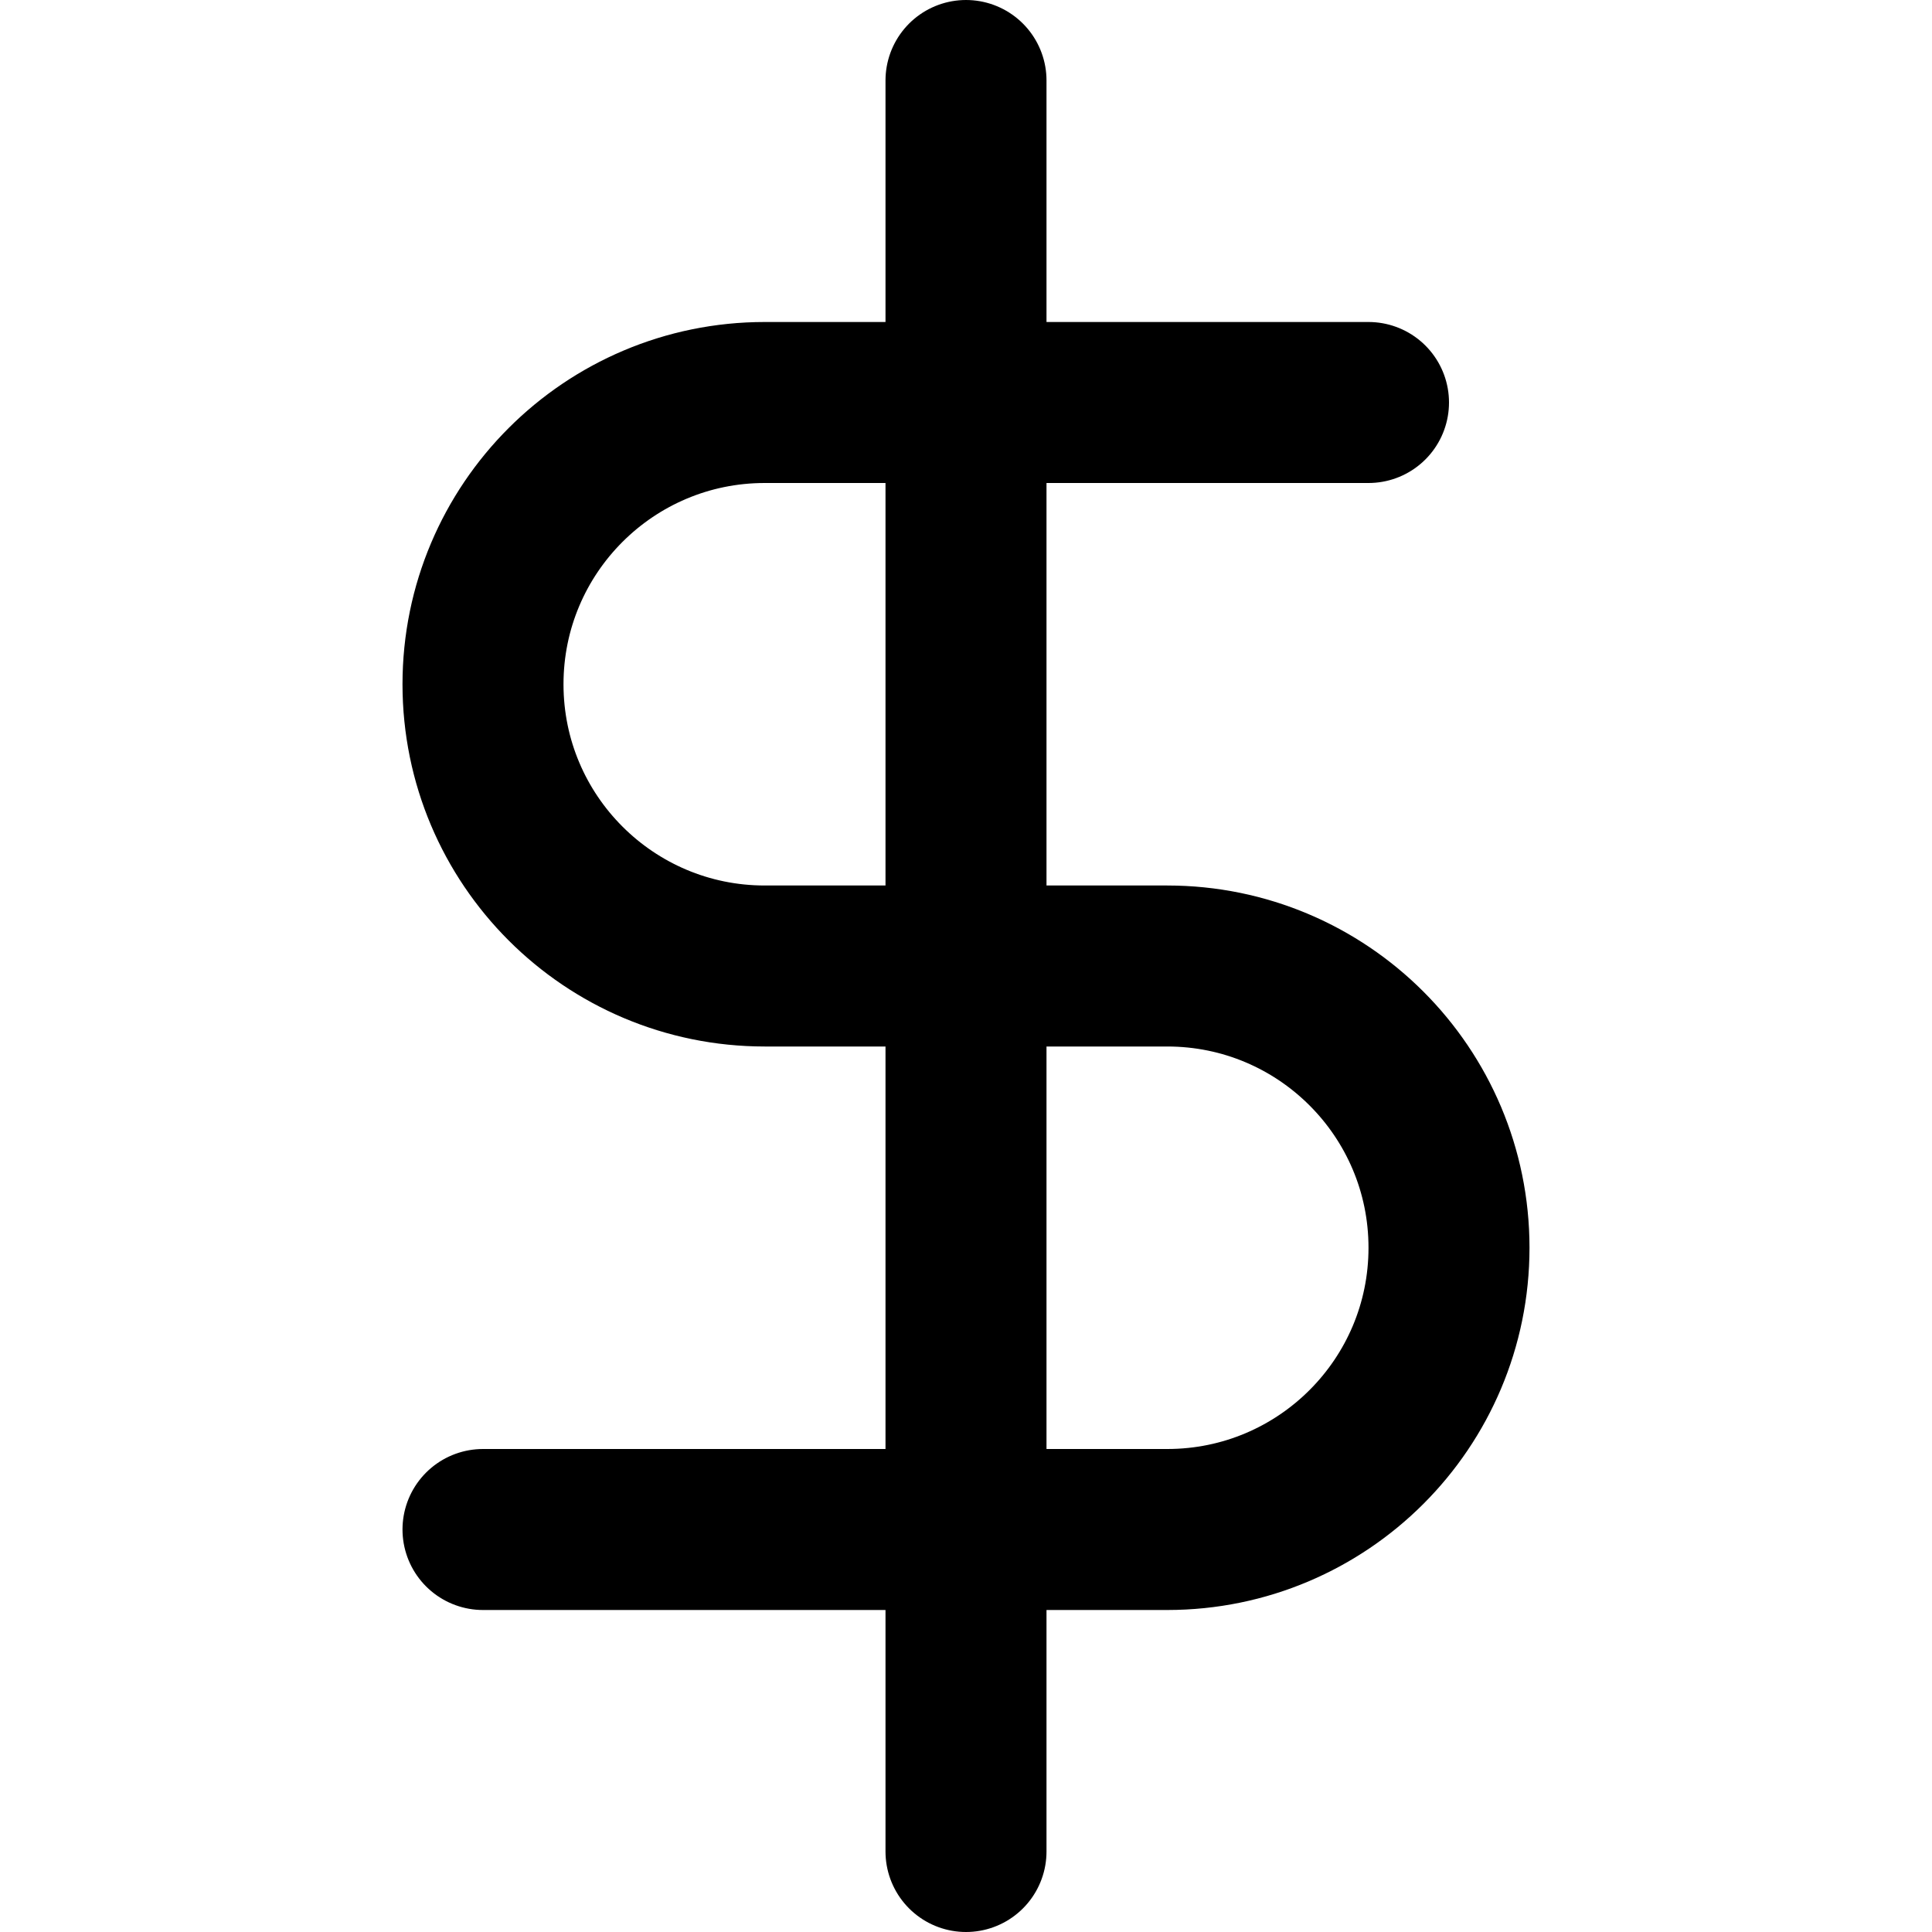
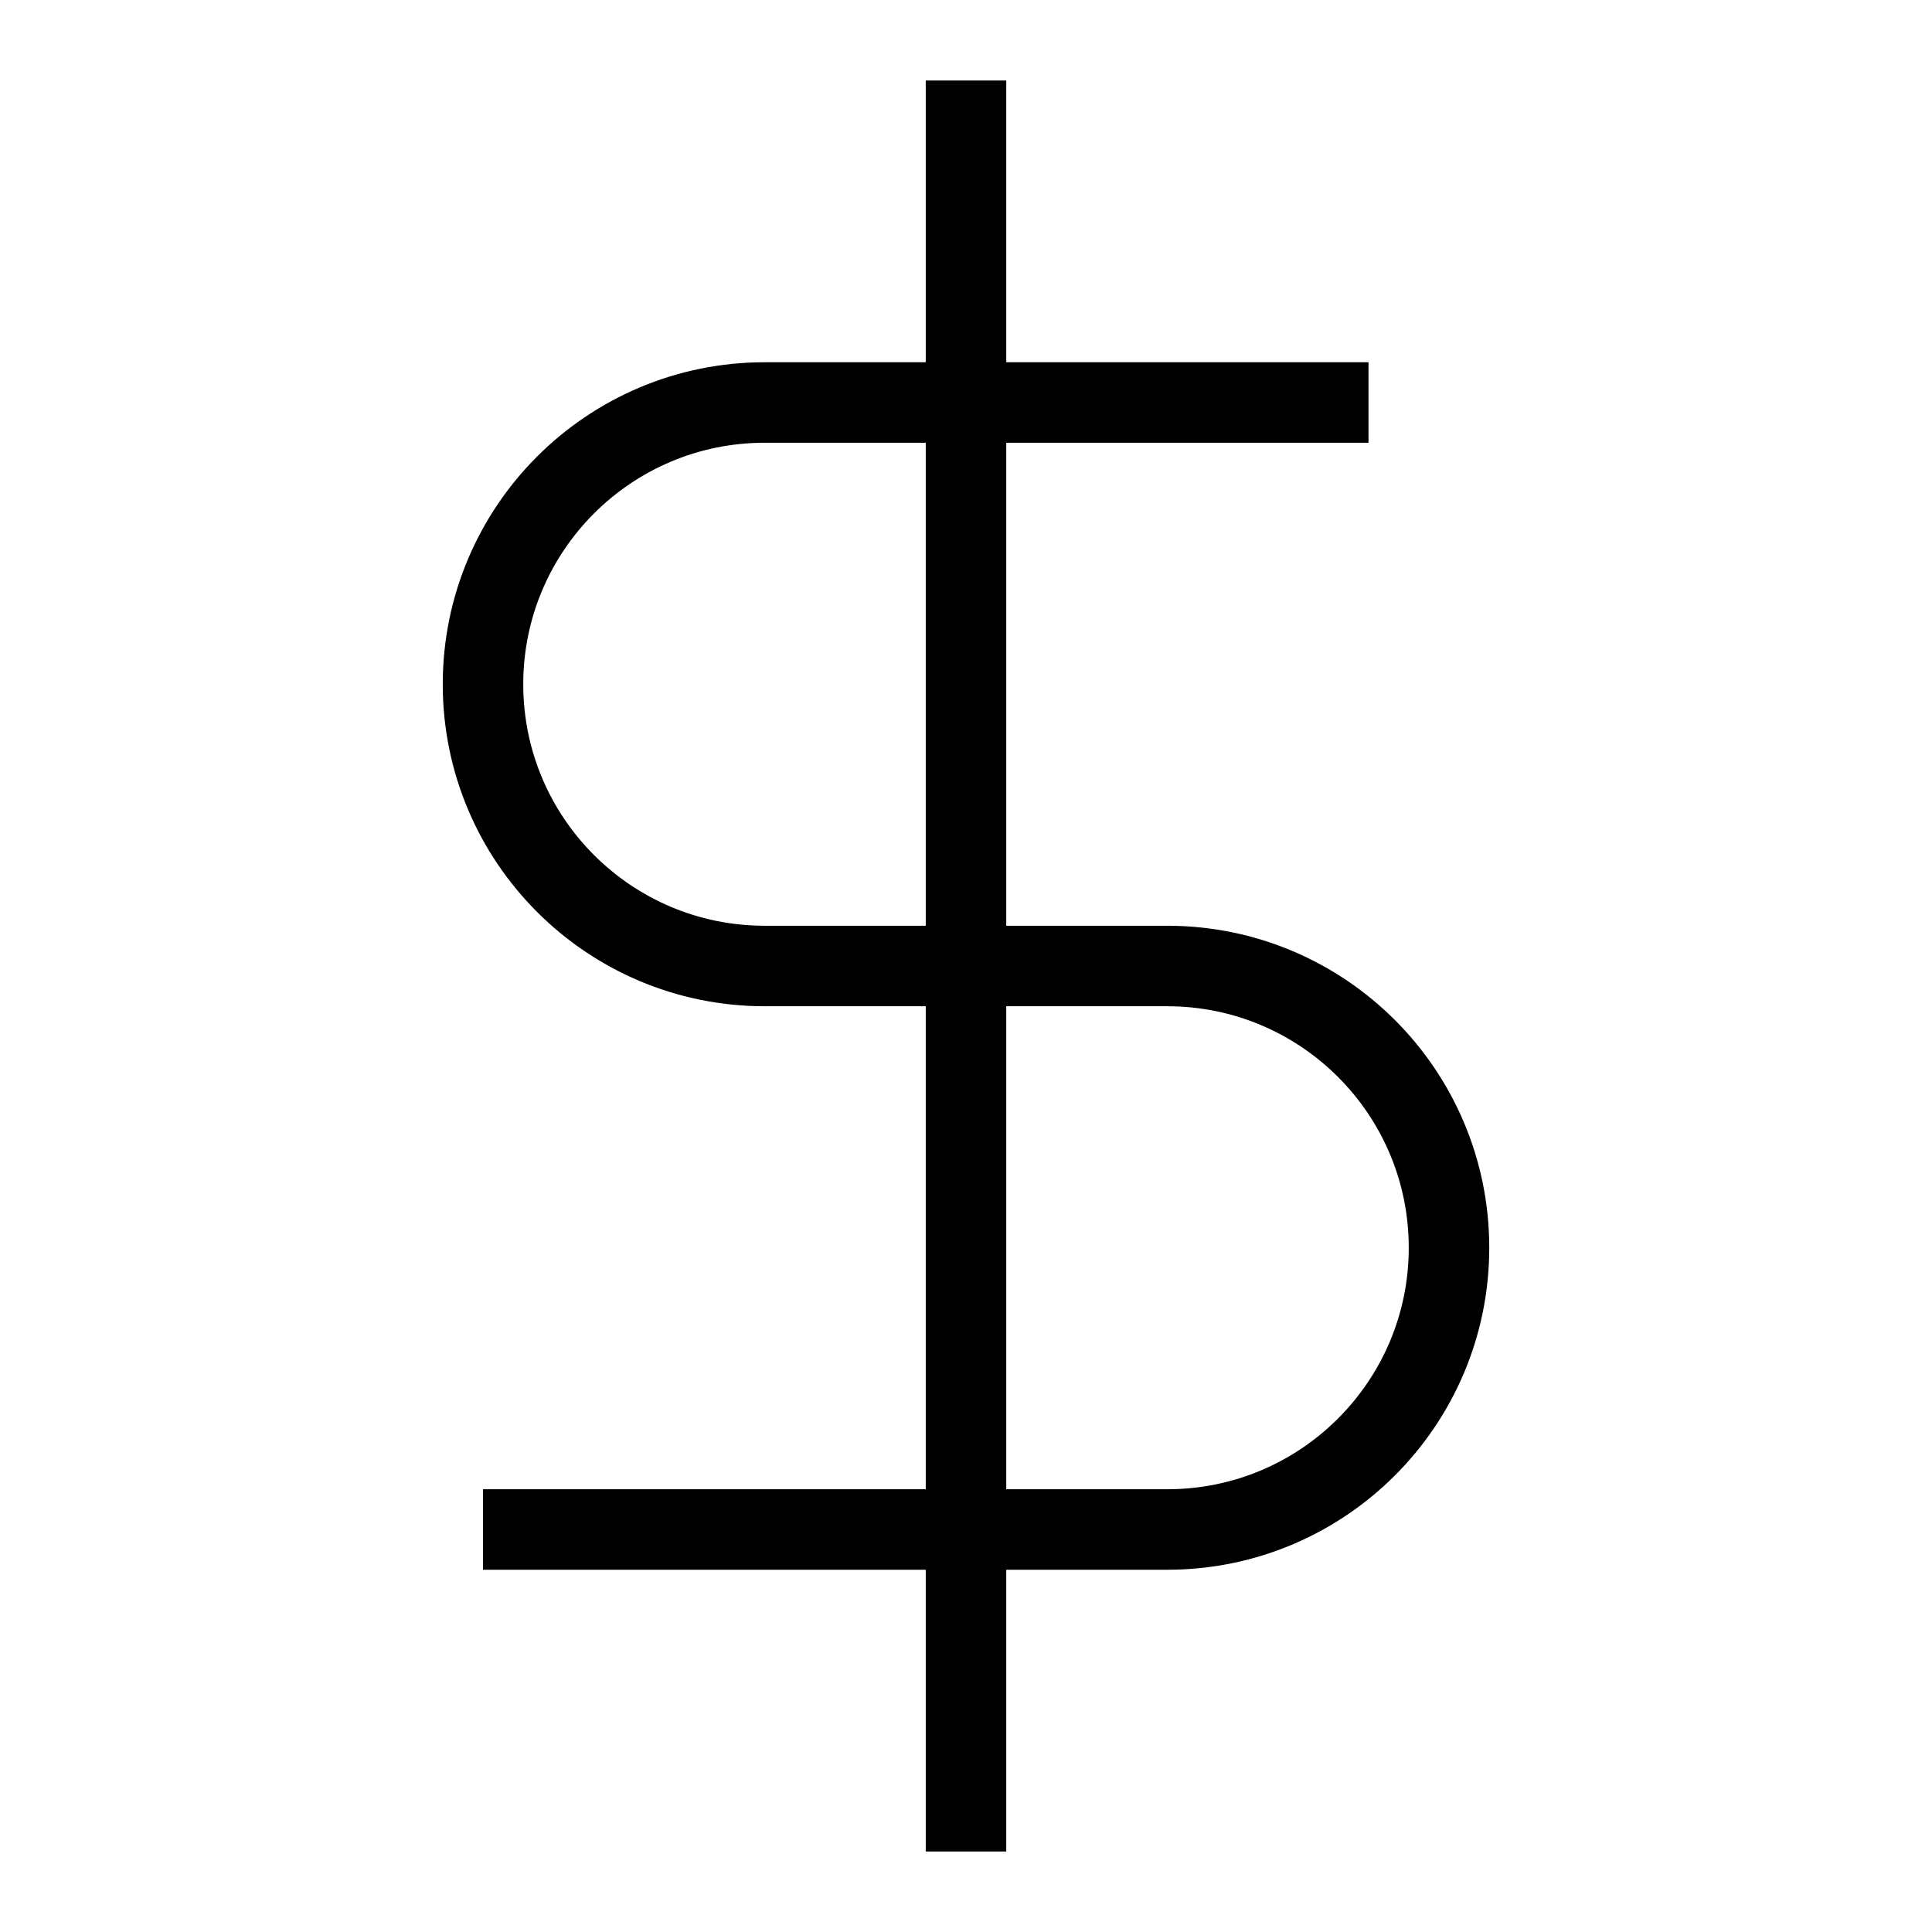
- <svg xmlns="http://www.w3.org/2000/svg" width="24" height="24" viewBox="0 0 24 24" fill="none" stroke="currentColor" stroke-width="2" stroke-linecap="round" stroke-linejoin="round" class="feather feather-dollar-sign">
+ <svg xmlns="http://www.w3.org/2000/svg" width="24" height="24" viewBox="0 0 24 24" fill="none" stroke="currentColor" strokeWidth="2" strokeLinecap="round" strokeLinejoin="round" className="feather feather-dollar-sign">
  <line x1="12" y1="1" x2="12" y2="23" />
  <path d="M17 5H9.5a3.5 3.5 0 0 0 0 7h5a3.5 3.5 0 0 1 0 7H6" />
</svg>
